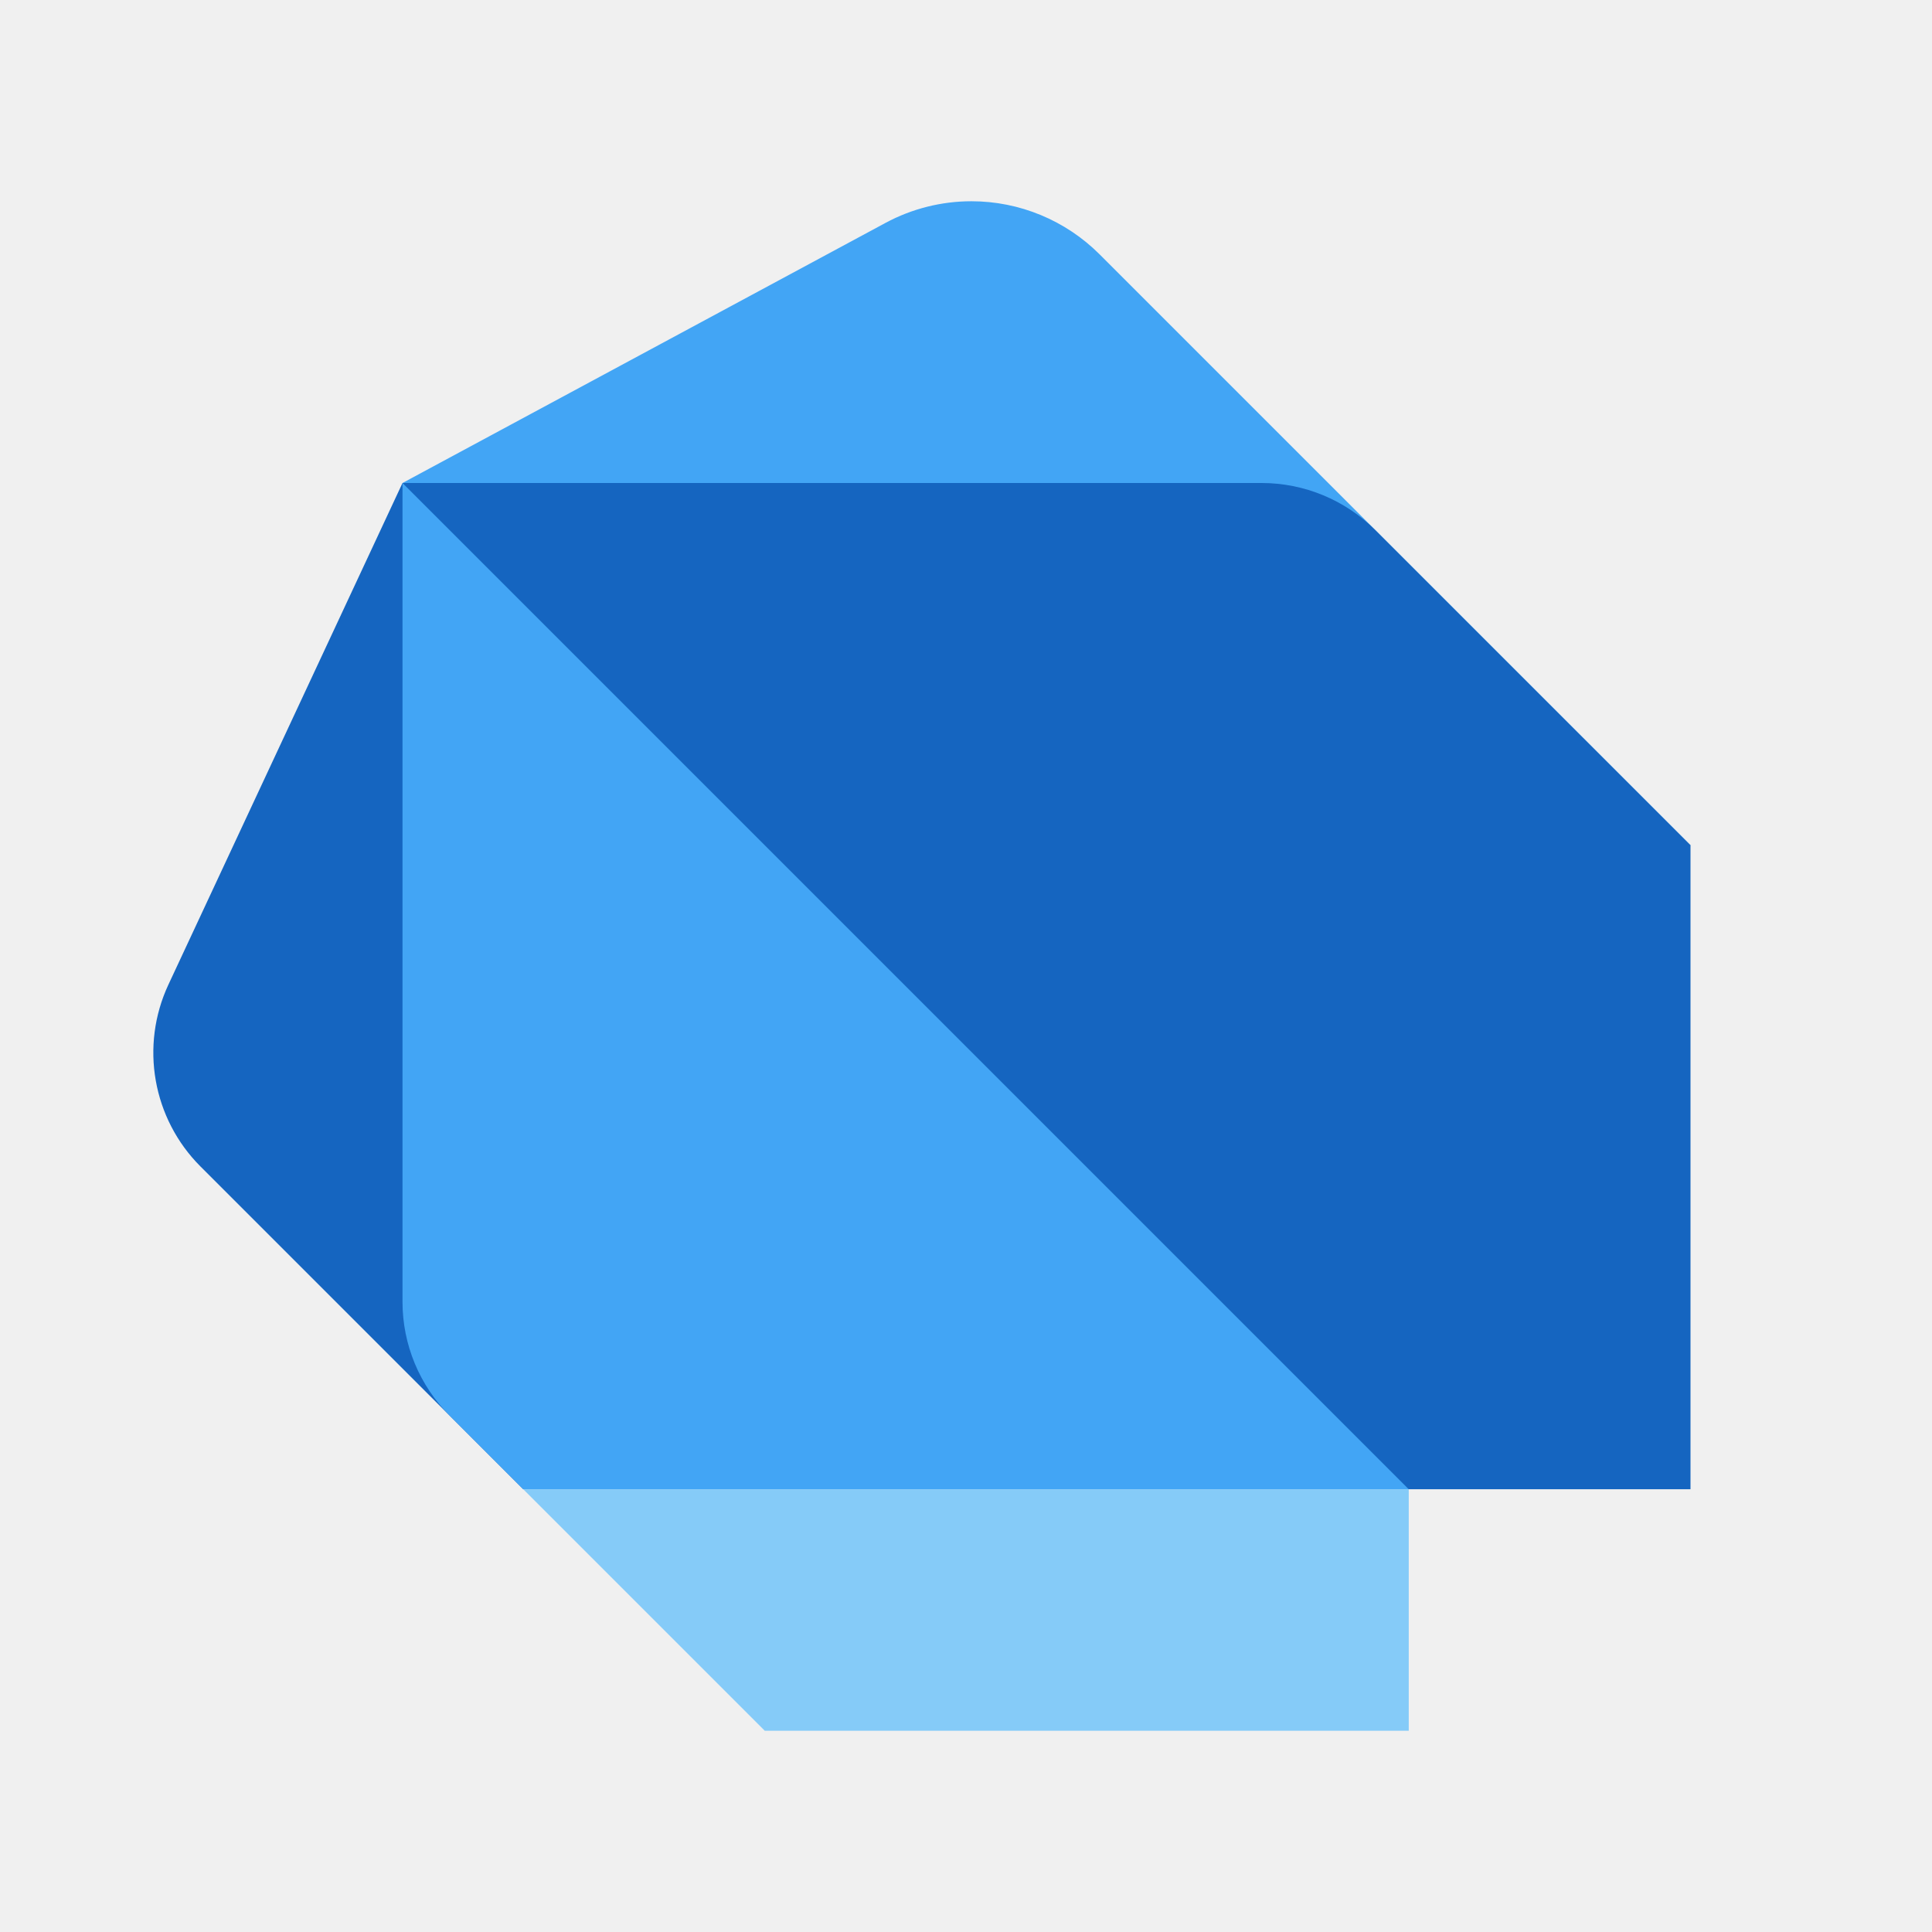
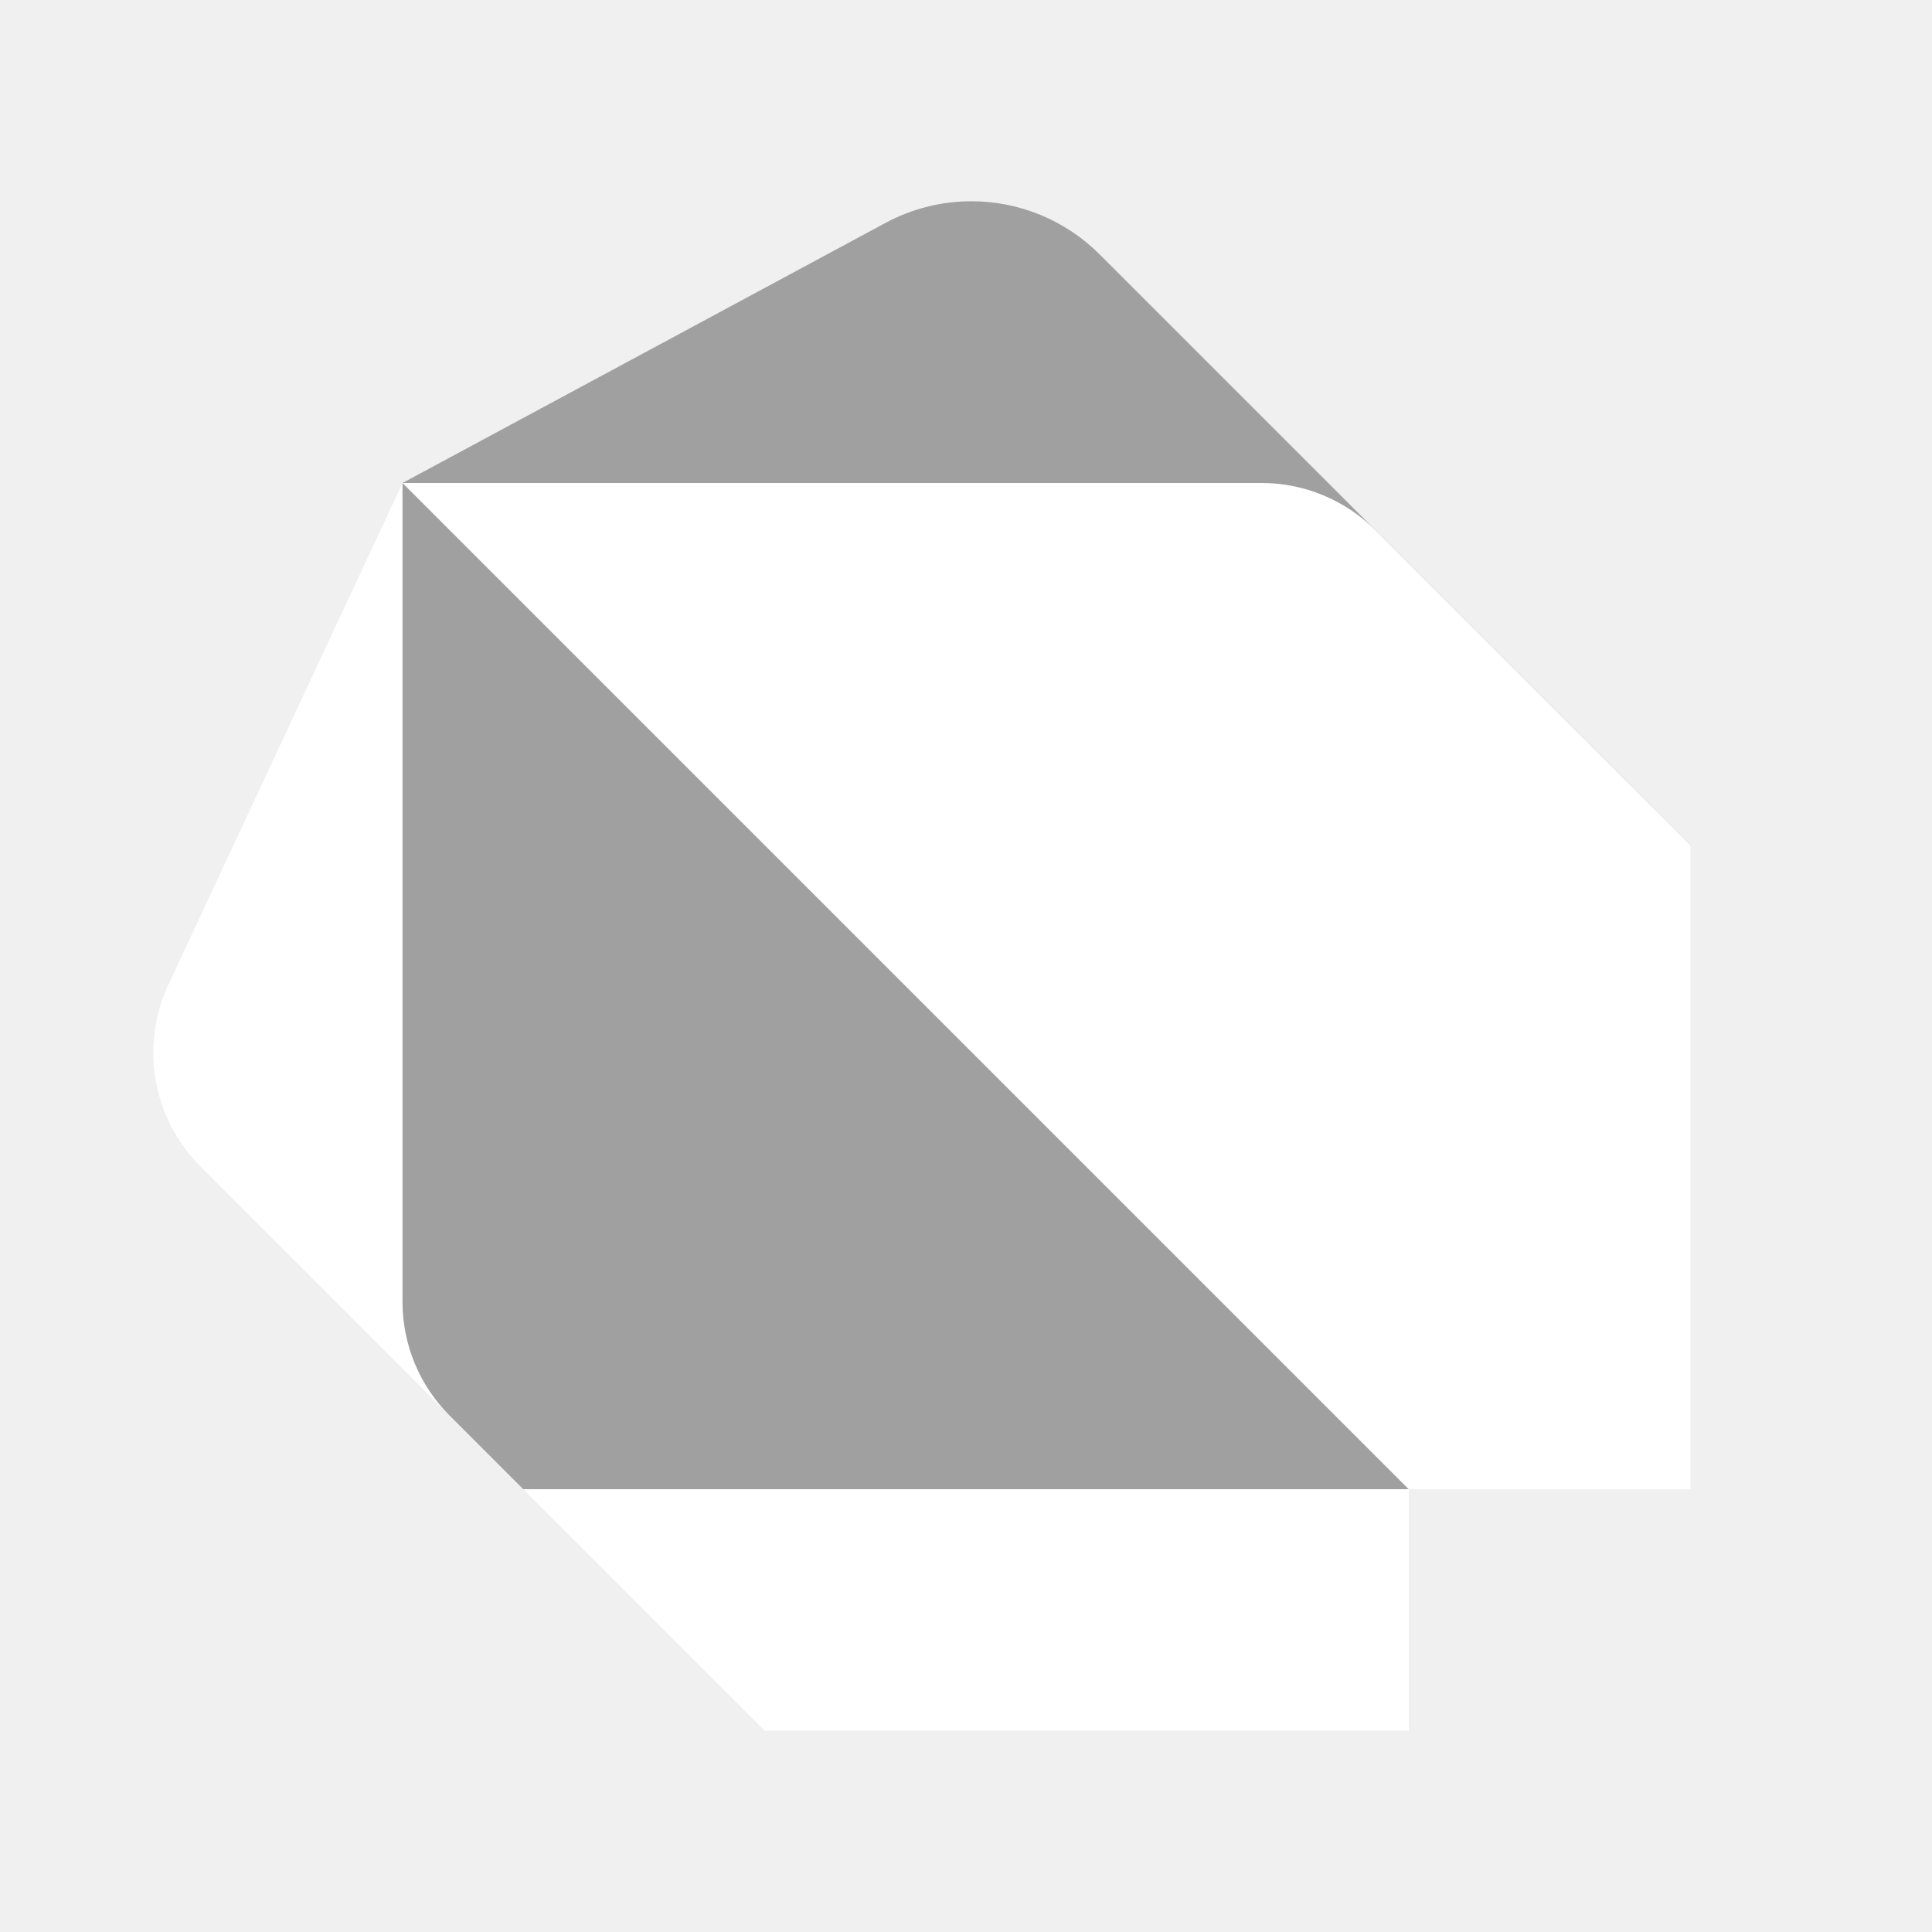
<svg xmlns="http://www.w3.org/2000/svg" viewBox="0 0 48 48" width="240px" height="240px">
-   <path fill="#1565c0" d="M10,12l3,25l-8.019-8.019c-1.189-1.189-1.508-2.996-0.796-4.52L10,12z" />
-   <path fill="#42a5f5" d="M27.319,6.319C26.474,5.474,25.329,5,24.135,5c-0.745,0-1.479,0.185-2.135,0.538L10,12v20.343 c0,1.061,0.421,2.078,1.172,2.828L13,37h22v-5l7-11L27.319,6.319z" />
-   <path fill="#1565c0" d="M10,12h21.343c1.061,0,2.078,0.421,2.828,1.172L42,21v16h-7L10,12z" />
-   <polygon fill="#85cbf8" points="35,37 13,37 19,43 35,43" />
+   <path fill="#fff" d="M10,12l3,25l-8.019-8.019c-1.189-1.189-1.508-2.996-0.796-4.52L10,12z" />
+   <path fill="#a0a0a0" d="M27.319,6.319C26.474,5.474,25.329,5,24.135,5c-0.745,0-1.479,0.185-2.135,0.538L10,12v20.343 c0,1.061,0.421,2.078,1.172,2.828L13,37h22v-5l7-11L27.319,6.319z" />
+   <path fill="#fff" d="M10,12h21.343c1.061,0,2.078,0.421,2.828,1.172L42,21v16h-7L10,12z" />
+   <polygon fill="#fff" points="35,37 13,37 19,43 35,43" />
</svg>
